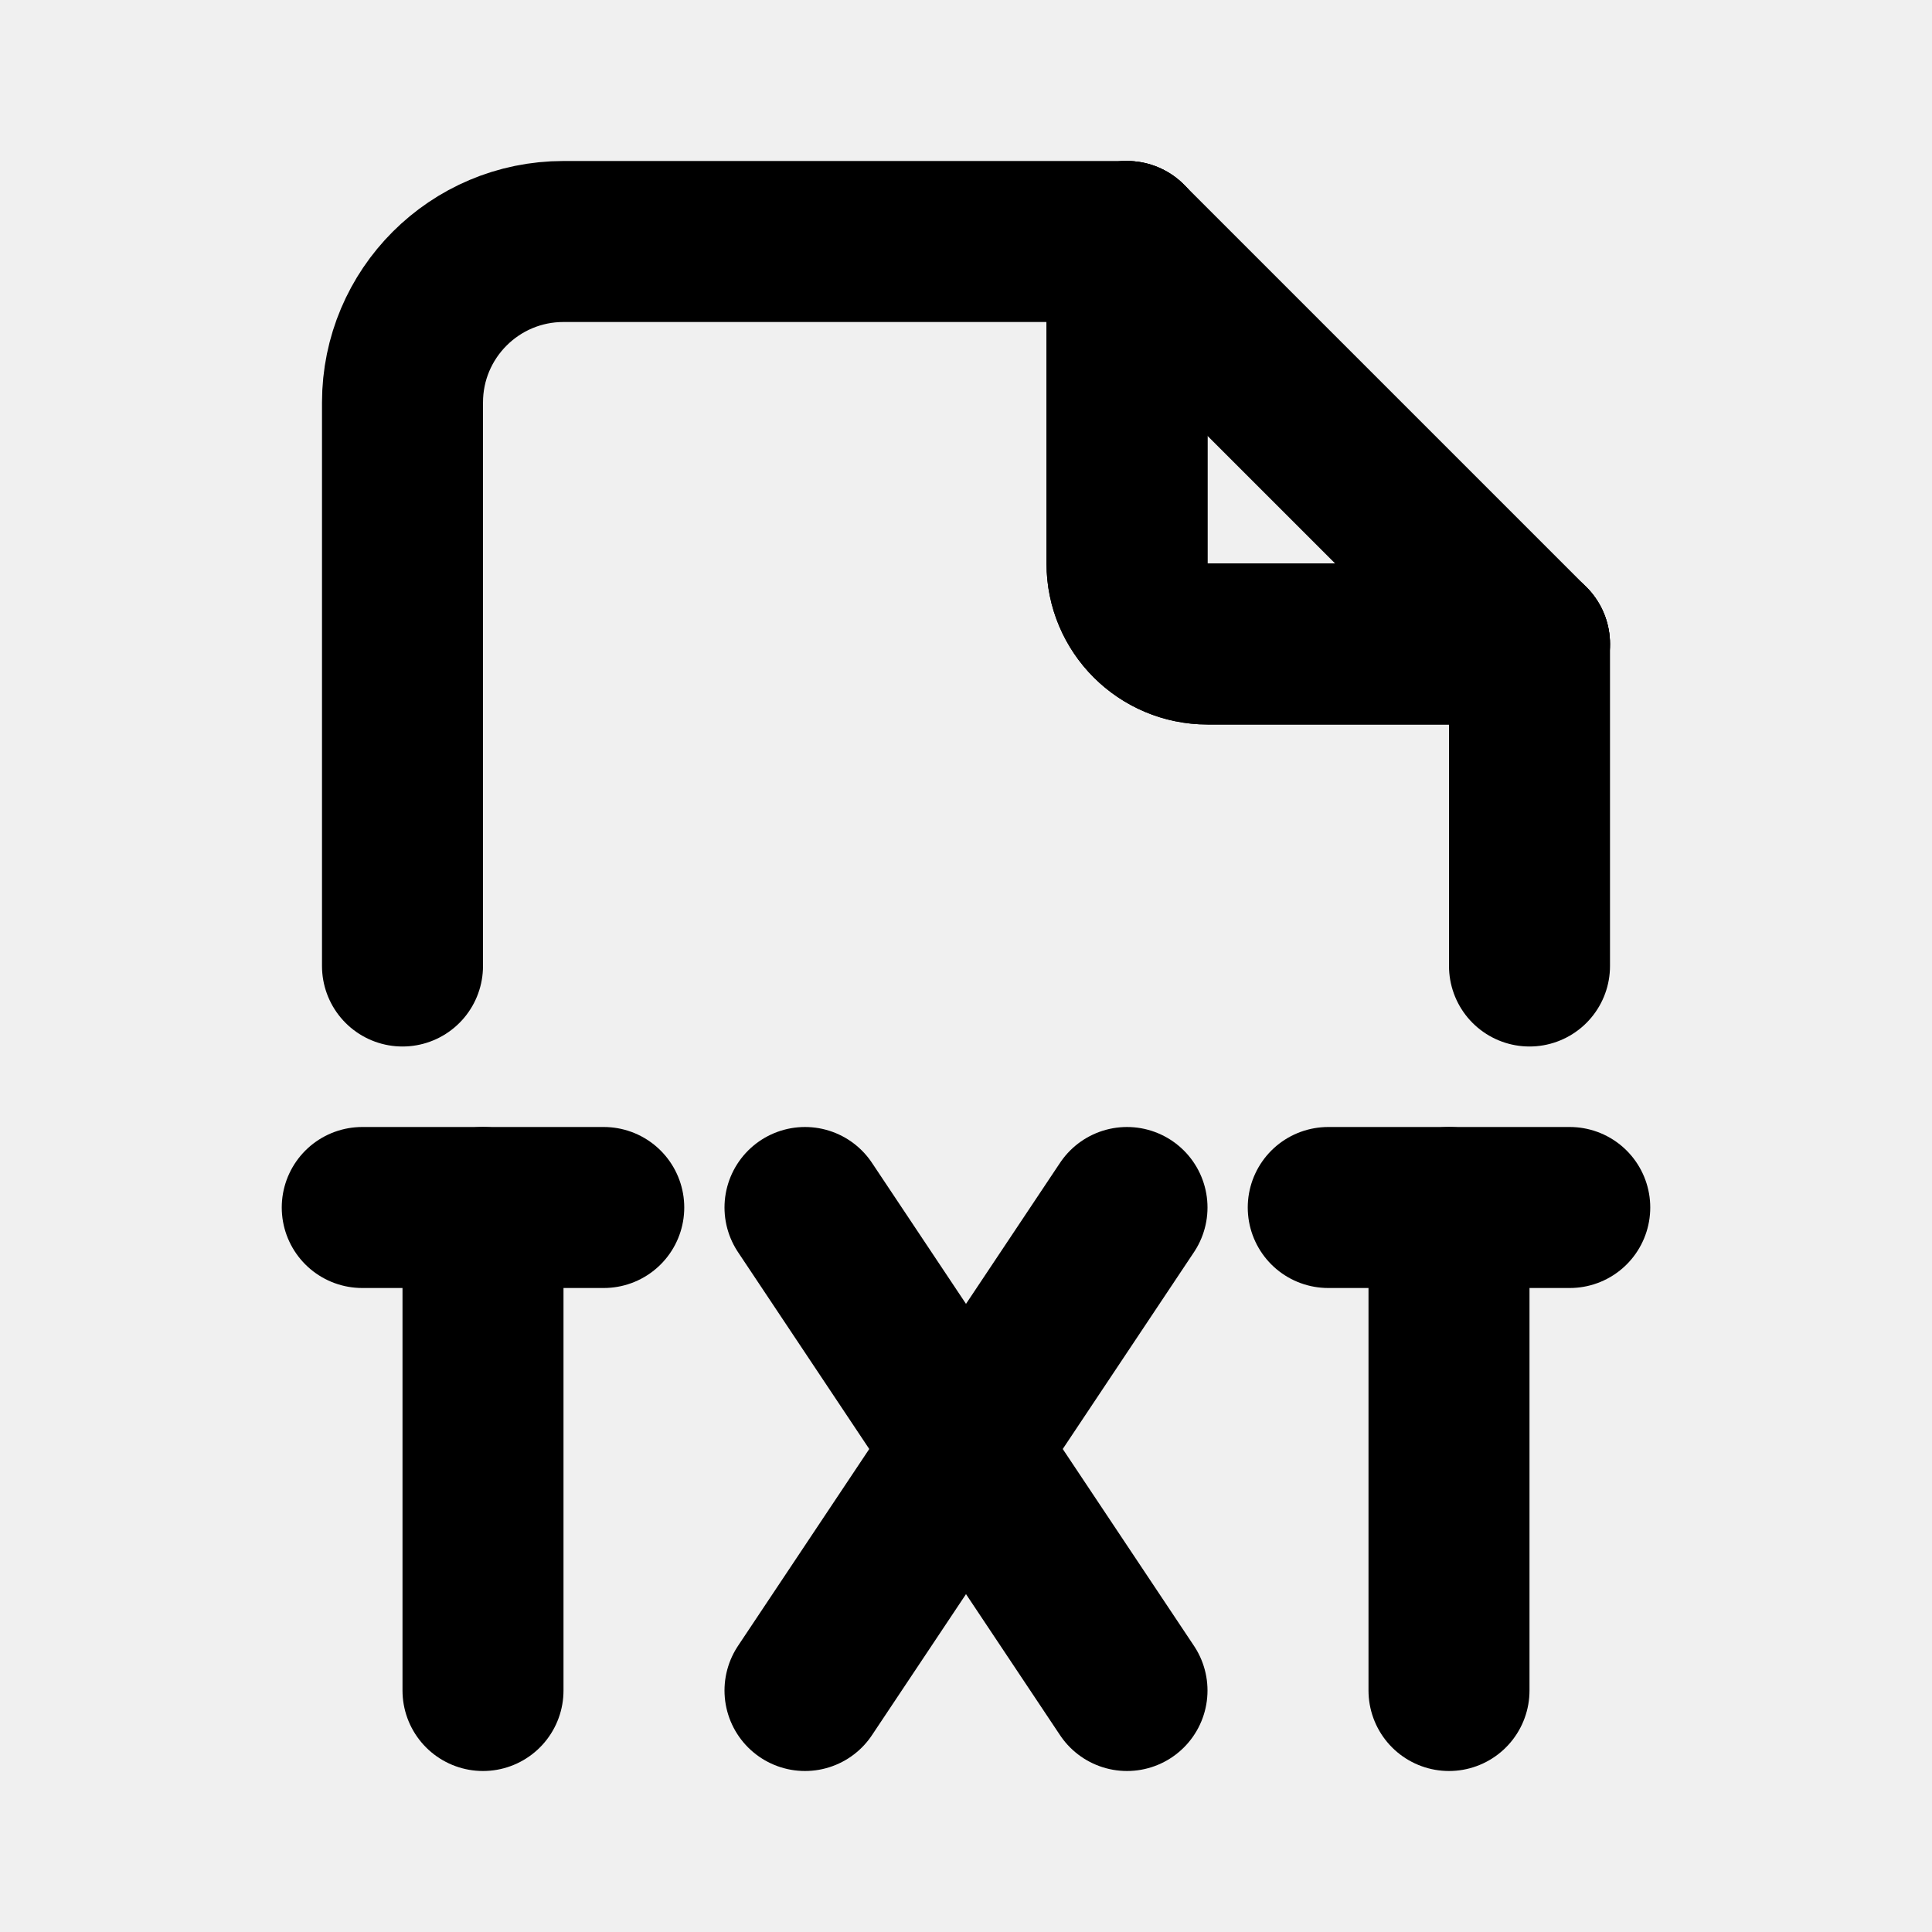
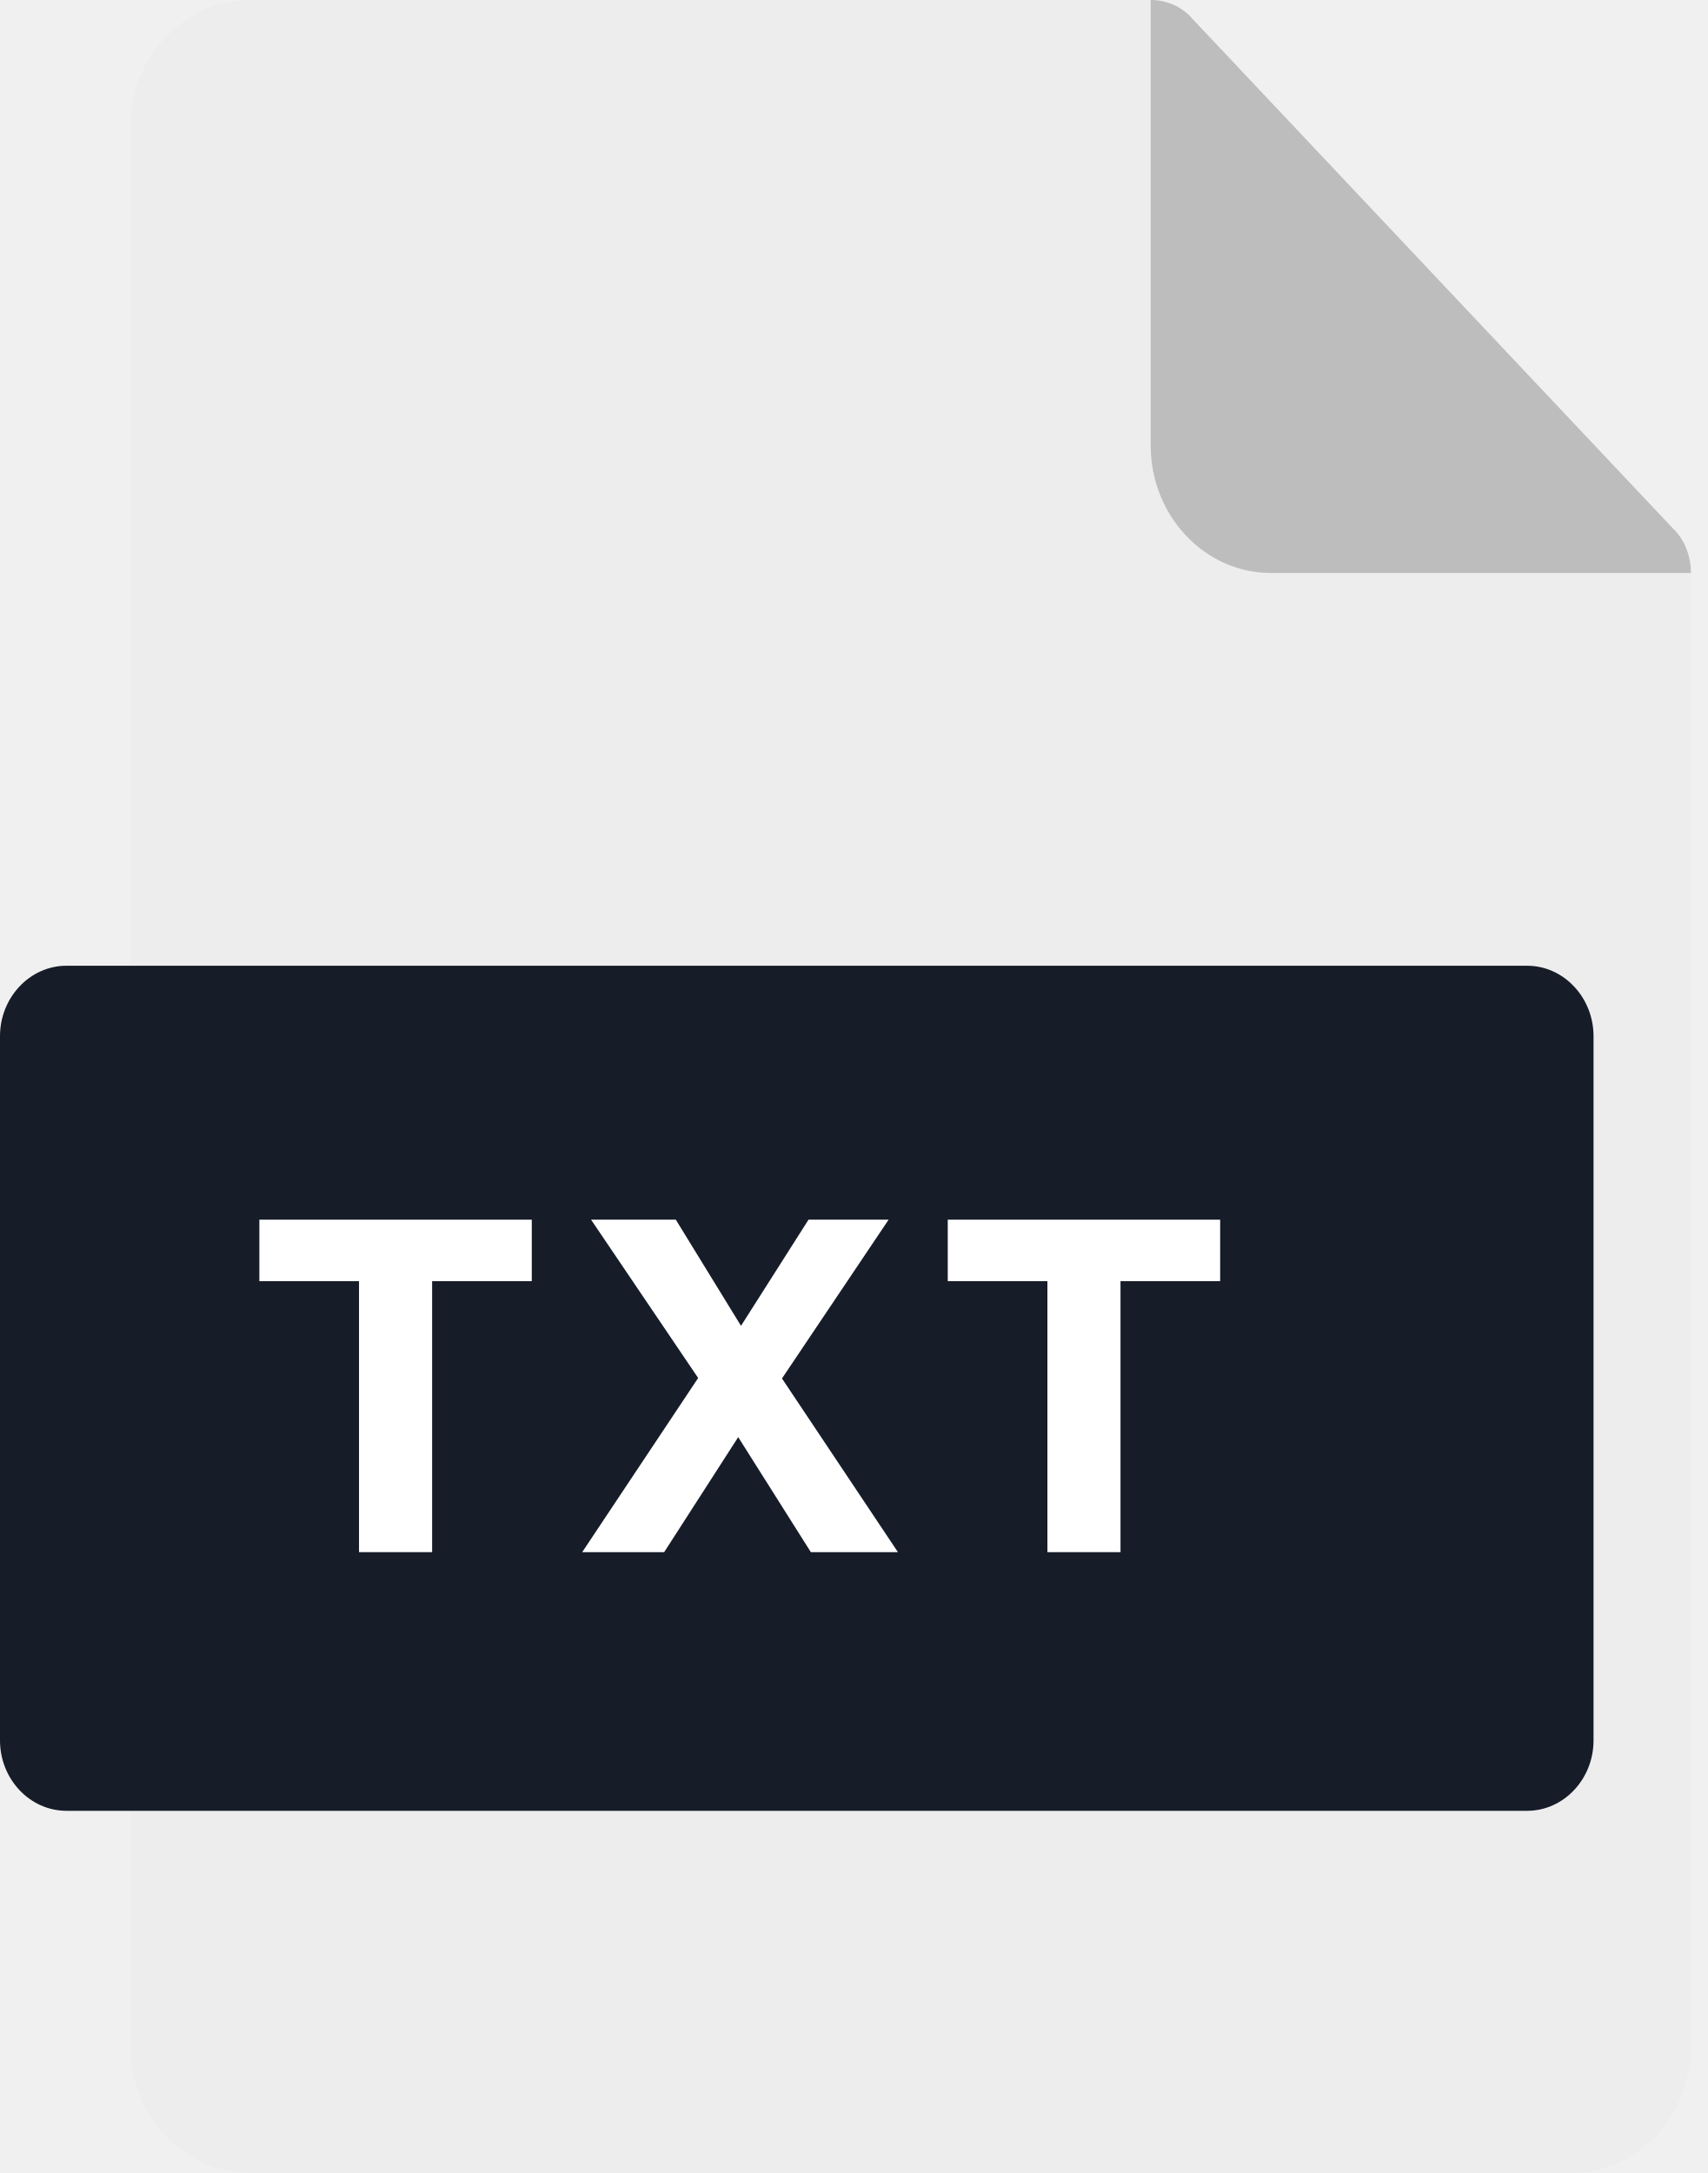
- <svg xmlns="http://www.w3.org/2000/svg" width="24" height="24" viewBox="0 0 24 24" fill="none" stroke="currentColor" stroke-width="2" stroke-linecap="round" stroke-linejoin="round" class="icon icon-tabler icons-tabler-outline icon-tabler-file-type-txt">
-   <path stroke="none" d="M0 0h24v24H0z" fill="none" />
-   <path d="M14 3v4a1 1 0 0 0 1 1h4" />
-   <path d="M14 3v4a1 1 0 0 0 1 1h4" />
-   <path d="M16.5 15h3" />
-   <path d="M5 12v-7a2 2 0 0 1 2 -2h7l5 5v4" />
-   <path d="M4.5 15h3" />
-   <path d="M6 15v6" />
-   <path d="M18 15v6" />
-   <path d="M10 15l4 6" />
-   <path d="M10 21l4 -6" />
+ <svg xmlns="http://www.w3.org/2000/svg" width="22" height="28" viewBox="0 0 22 28" fill="none">
+   <g clip-path="url(#clip0_1811_14941)">
+     <path d="M21.788 7.383L16.374 5.742L14.827 0H3.226C2.371 0 1.679 0.735 1.679 1.641V26.359C1.679 27.265 2.371 28 3.226 28H20.241C21.096 28 21.788 27.265 21.788 26.359V7.383Z" fill="#EDEDED" />
+     <path d="M21.788 7.383V26.359C21.788 27.265 21.096 28 20.241 28H11.857V0H14.827L16.374 5.742L21.788 7.383Z" fill="#EDEDED" />
+     <path d="M21.788 7.383H16.374C15.523 7.383 14.827 6.645 14.827 5.742V0C15.028 0 15.229 0.082 15.368 0.246L21.556 6.809C21.711 6.956 21.788 7.17 21.788 7.383Z" fill="#BDBDBD" />
+     <path d="M20.533 22.426C20.533 22.925 20.148 23.333 19.678 23.333H0.856C0.385 23.333 0 22.925 0 22.426V13.352C0 12.853 0.385 12.444 0.856 12.444H19.678C20.148 12.444 20.533 12.853 20.533 13.352V22.426Z" fill="#161C28" />
+     <path d="M4.626 16.508V20H5.568V16.508H6.852V15.716H3.342V16.508H4.626Z" fill="white" />
+     <path d="M8.996 17.756L7.502 20H8.558L9.512 18.518L10.448 20H11.57L10.076 17.762L11.45 15.716H10.418L9.548 17.084L8.708 15.716H7.616L8.996 17.756Z" fill="white" />
+     <path d="M13.496 16.508V20H14.438V16.508H15.722V15.716H12.212V16.508H13.496Z" fill="white" />
+   </g>
+   <defs>
+     <clipPath id="clip0_1811_14941">
+       <rect width="22" height="28" fill="white" />
+     </clipPath>
+   </defs>
</svg>
